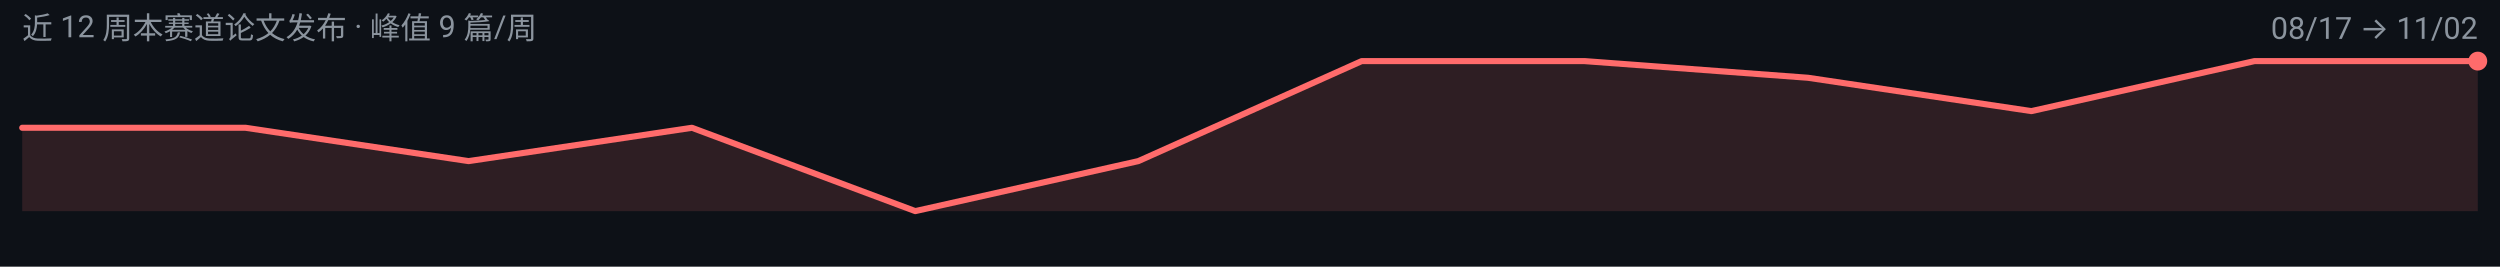
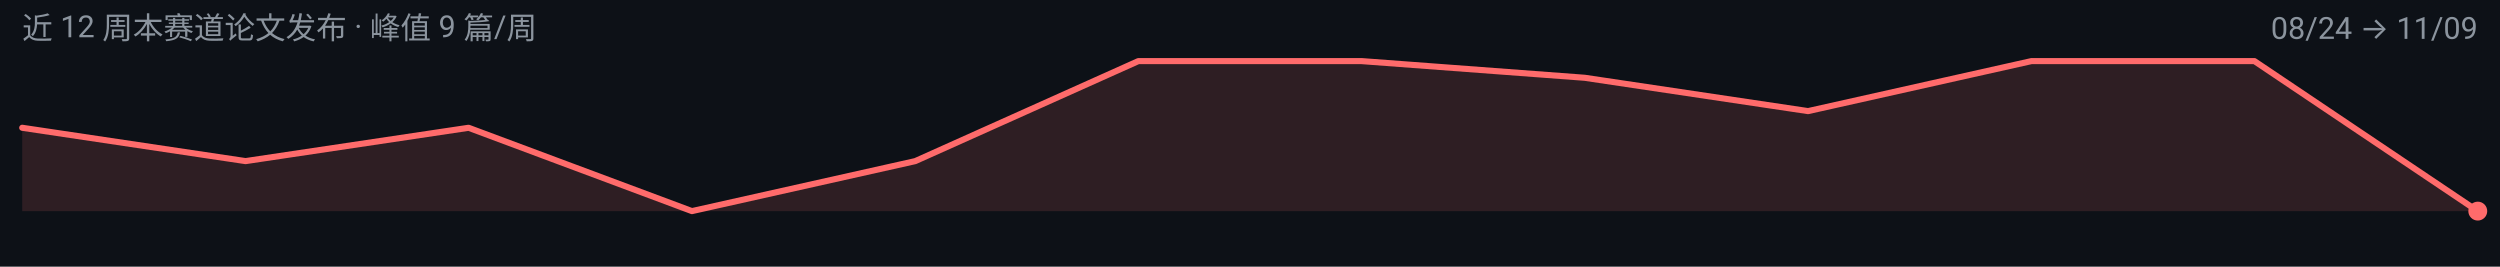
<svg xmlns="http://www.w3.org/2000/svg" width="900" height="96" viewBox="0 0 900 96" role="img" aria-label="unified-ug 周度趋势">
  <rect width="900" height="96" fill="#0D1117" />
  <g font-family="-apple-system, BlinkMacSystemFont, 'Segoe UI', 'Noto Sans SC', 'PingFang SC', 'Microsoft YaHei', Roboto, sans-serif">
-     <path d="M 8.0,76.0 L 8.0,46.0 L 88.4,46.0 L 168.7,58.0 L 249.1,46.0 L 329.5,76.0 L 409.8,58.0 L 490.2,22.0 L 570.5,22.0 L 650.9,28.0 L 731.3,40.0 L 811.6,22.0 L 892.0,22.0 L 892.0,76.0 Z" fill="#FF6B6B" fill-opacity="0.14" />
-     <path d="M 8.0,46.0 L 88.4,46.0 L 168.7,58.0 L 249.1,46.0 L 329.5,76.0 L 409.8,58.0 L 490.2,22.0 L 570.5,22.0 L 650.9,28.0 L 731.3,40.0 L 811.6,22.0 L 892.0,22.0" fill="none" stroke="#FF6B6B" stroke-width="2.2" stroke-linejoin="round" stroke-linecap="round" />
-     <circle cx="892.0" cy="22.0" r="3.4" fill="#FF6B6B" />
+     <path d="M 8.0,76.0 L 8.0,46.0 L 88.4,58.0 L 168.7,46.0 L 249.1,76.0 L 329.5,58.0 L 409.8,22.0 L 490.2,22.0 L 570.5,28.0 L 650.9,40.0 L 731.3,22.0 L 811.6,22.0 L 892.0,76.0 L 892.0,76.0 Z" fill="#FF6B6B" fill-opacity="0.14" />
+     <path d="M 8.0,46.0 L 88.4,58.0 L 168.7,46.0 L 249.1,76.0 L 329.5,58.0 L 409.8,22.0 L 490.2,22.0 L 570.5,28.0 L 650.9,40.0 L 731.3,22.0 L 811.6,22.0 L 892.0,76.0" fill="none" stroke="#FF6B6B" stroke-width="2.2" stroke-linejoin="round" stroke-linecap="round" />
+     <circle cx="892.0" cy="76.0" r="3.4" fill="#FF6B6B" />
    <text x="8" y="14" font-size="11" fill="#8B949E">近 12 周本赛道论文发布 · 峰值 9 篇/周</text>
-     <text x="892" y="14" font-size="11" text-anchor="end" fill="#8B949E">08/17 → 11/02</text>
+     <text x="892" y="14" font-size="11" text-anchor="end" fill="#8B949E">08/24 → 11/09</text>
  </g>
</svg>
